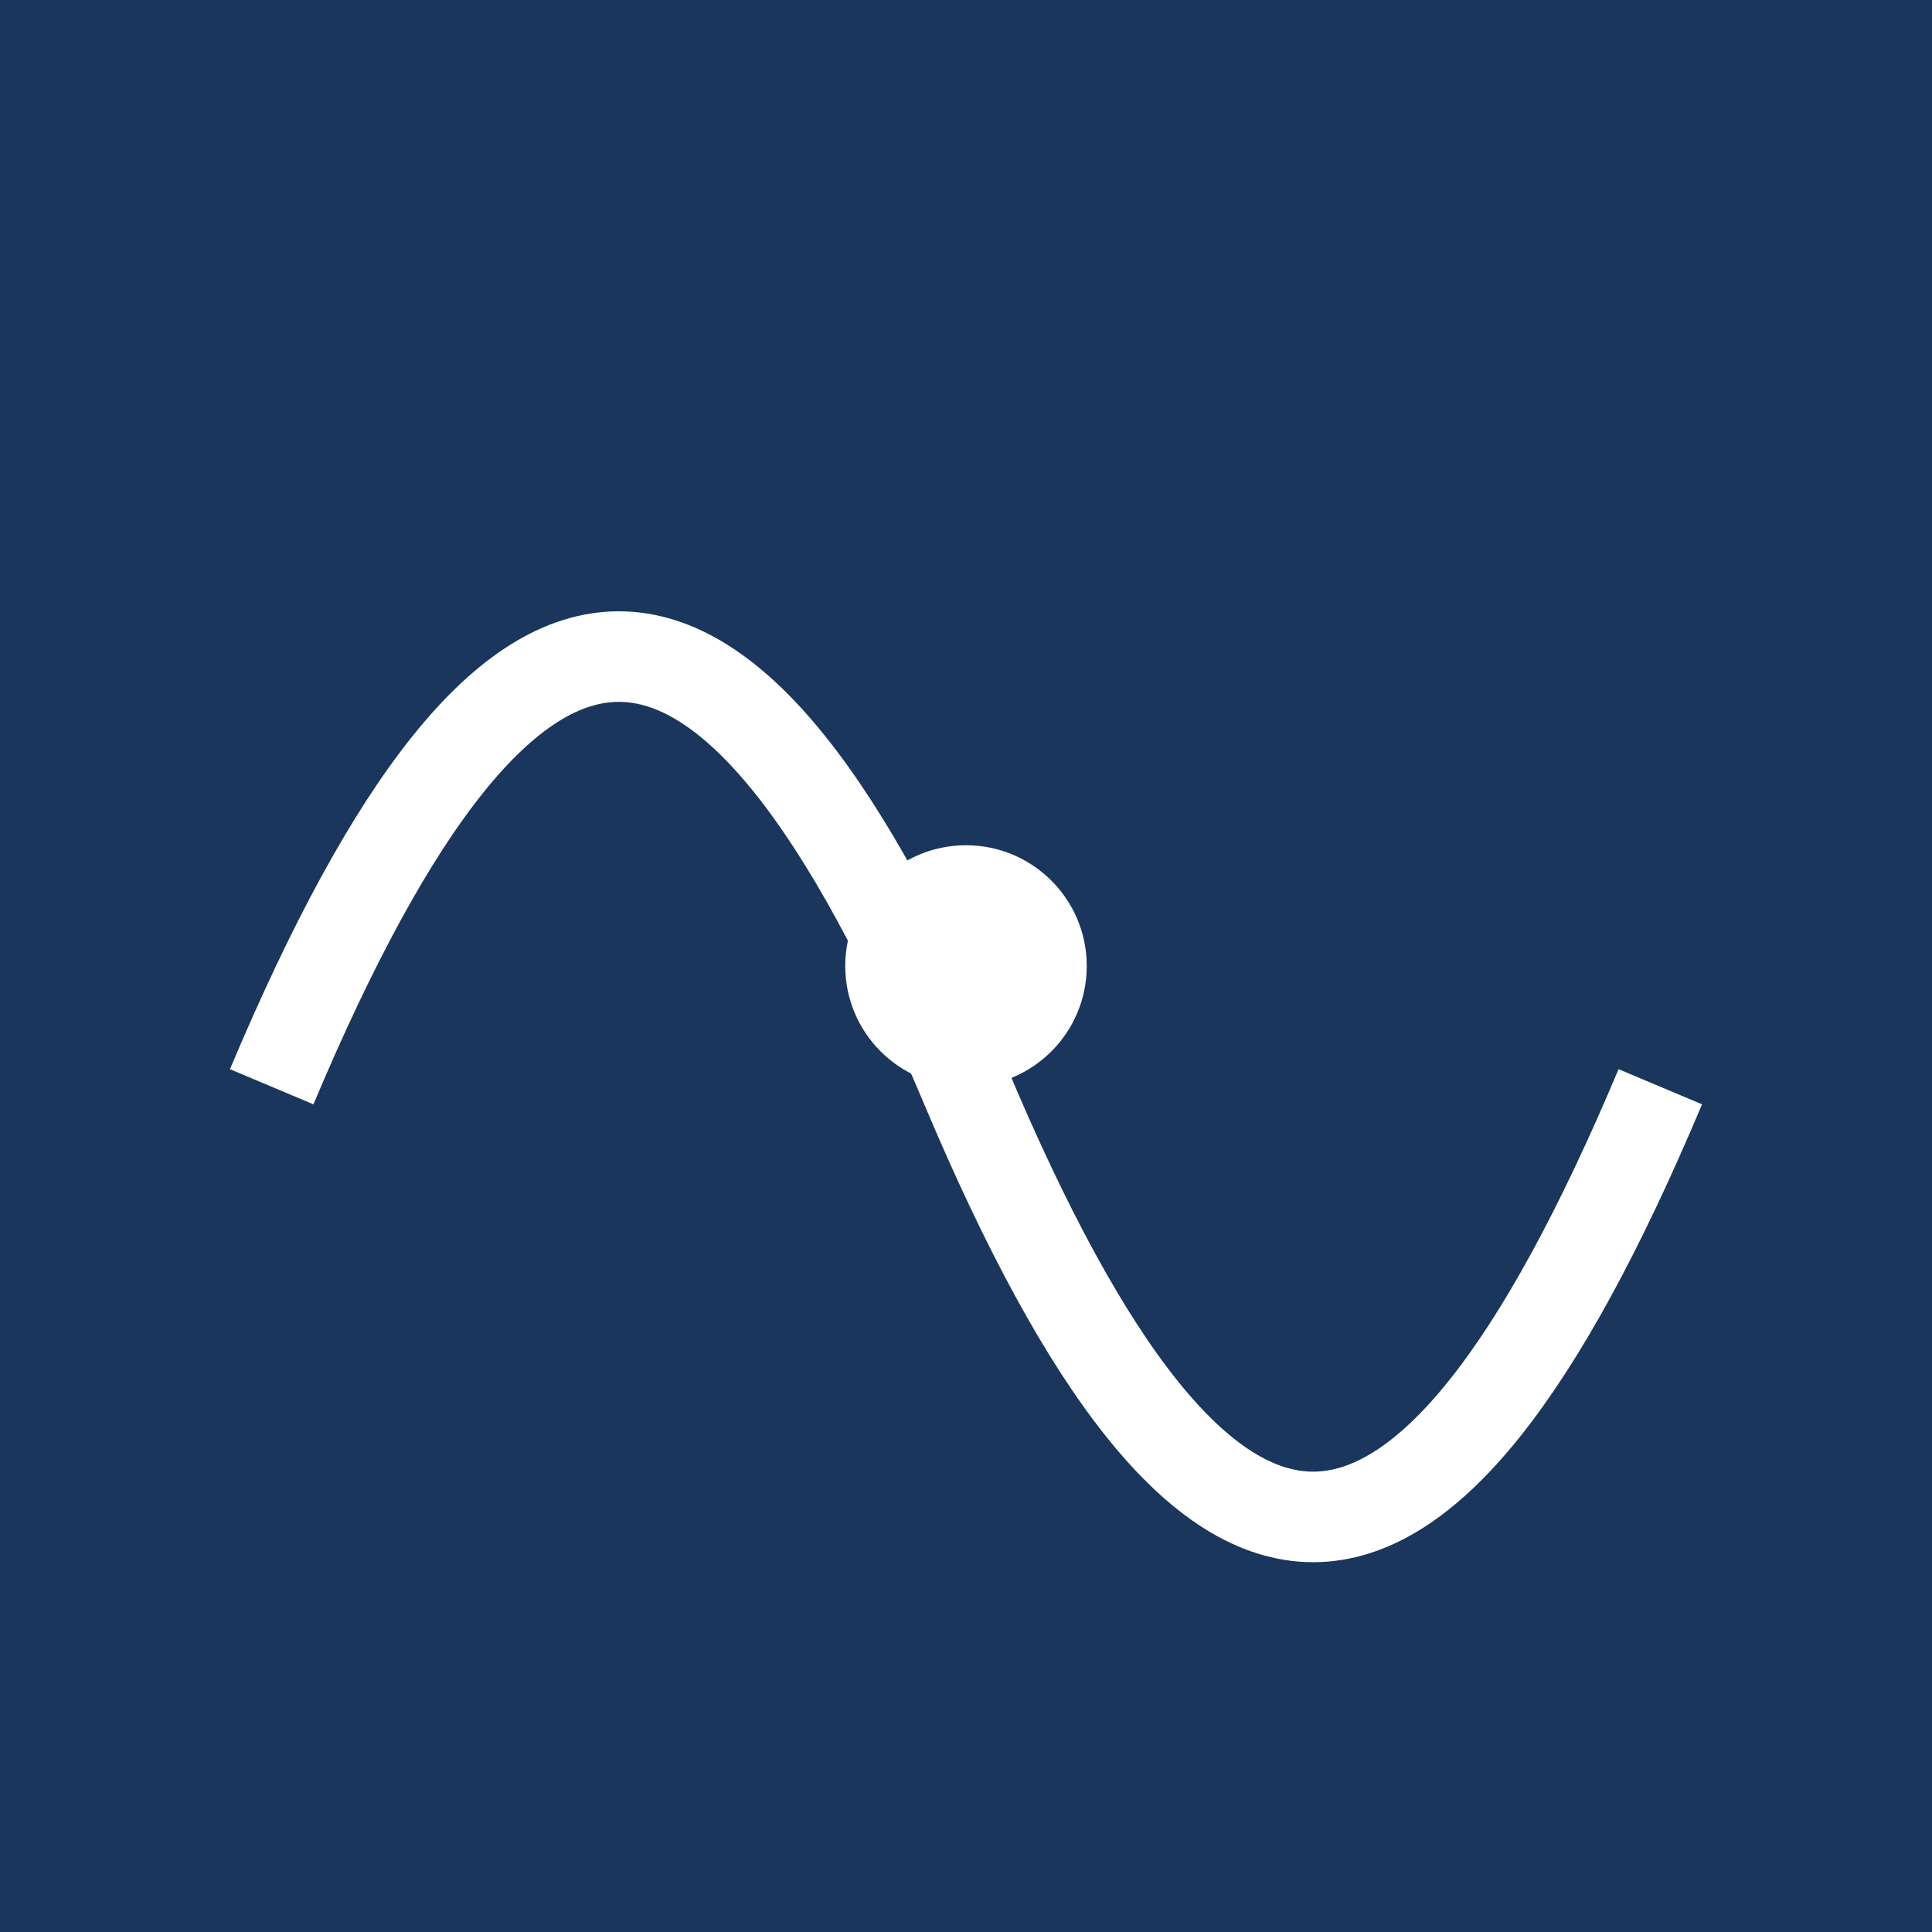
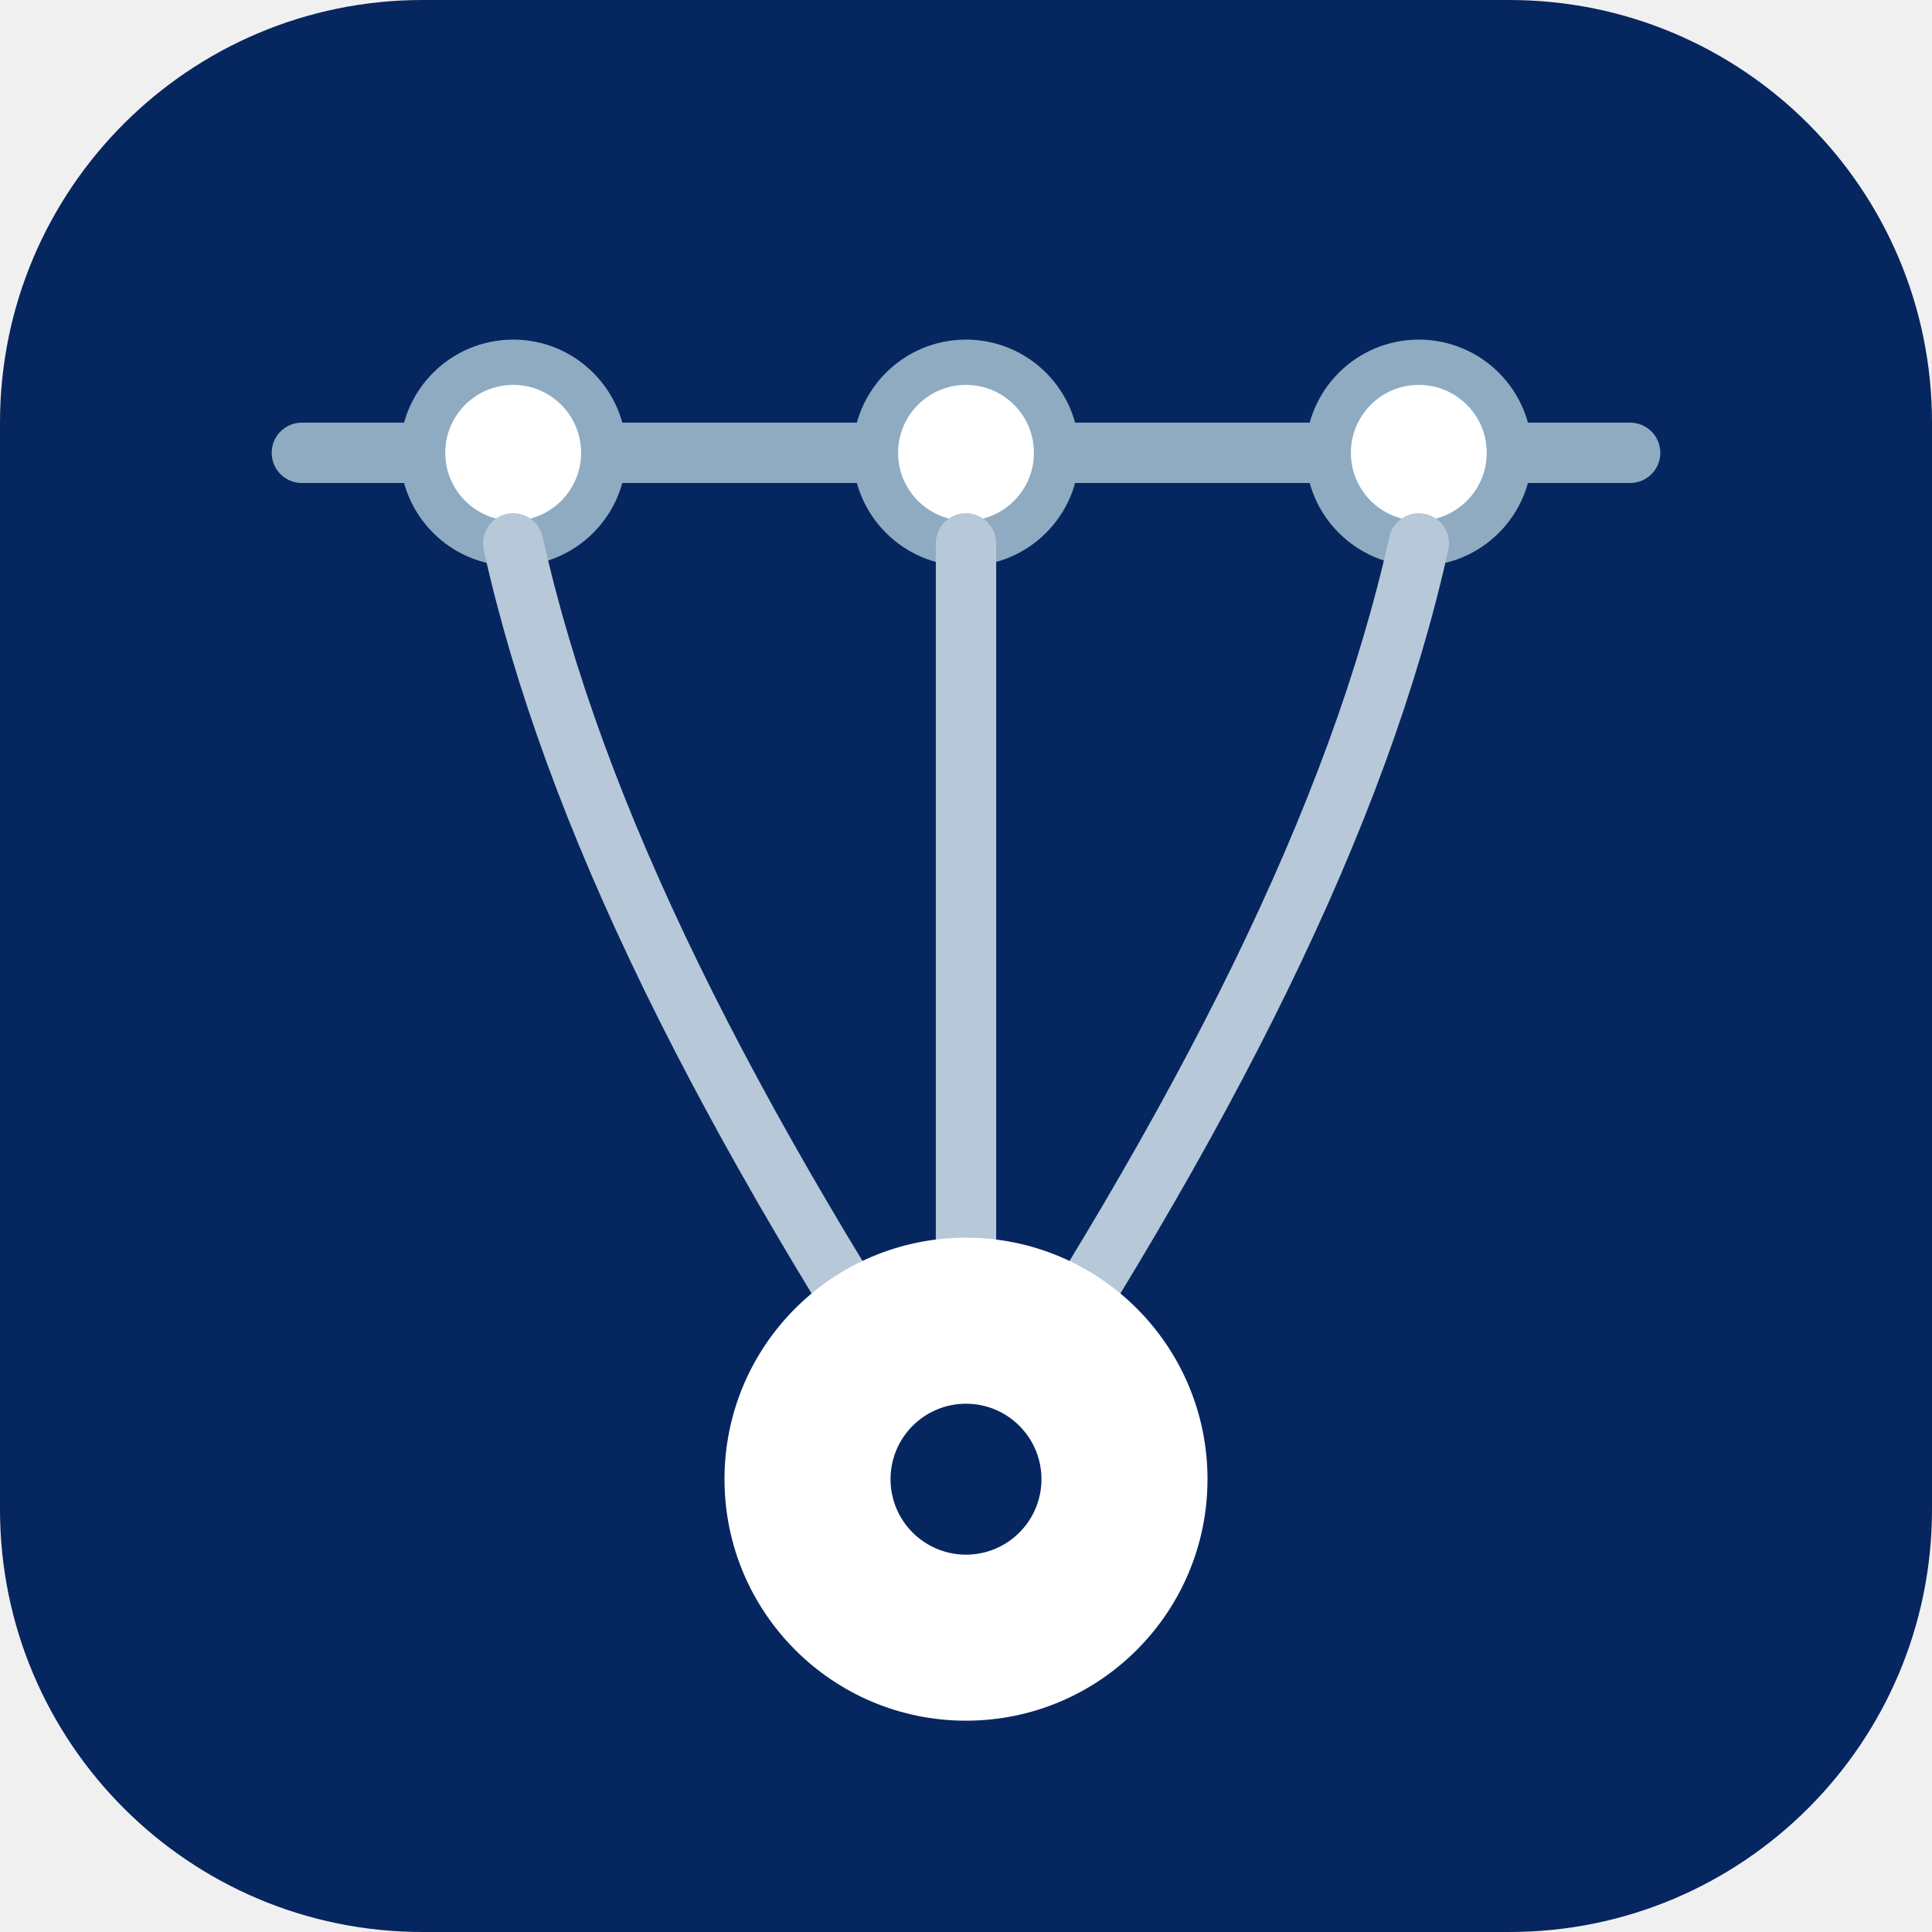
- <svg xmlns="http://www.w3.org/2000/svg" viewBox="0 0 64 64">
-   <rect width="64" height="64" fill="#1a365d" />
-   <path d="M9 36c8-19 15-19 23 0s15 19 23 0" fill="none" stroke="#fff" stroke-width="3" />
-   <circle cx="32" cy="32" r="4" fill="#fff" />
+ <svg xmlns="http://www.w3.org/2000/svg" viewBox="0 0 64 64" role="img" aria-labelledby="title">
+   <rect width="64" height="64" rx="14" fill="#06265f" />
+   <path d="M10 15h44" fill="none" stroke="#8eabc2" stroke-width="2" stroke-linecap="round" />
+   <g fill="#fff" stroke="#8eabc2" stroke-width="1.5">
+     <circle cx="17" cy="15" r="3" />
+     <circle cx="32" cy="15" r="3" />
+     <circle cx="47" cy="15" r="3" />
+   </g>
+   <g fill="none" stroke="#b7c8d8" stroke-width="2" stroke-linecap="round">
+     <path d="M17 18C19 27 24 37 32 49" />
+     <path d="M32 18C32 28 32 39 32 49" />
+     <path d="M47 18C45 27 40 37 32 49" />
+   </g>
+   <circle cx="32" cy="49" r="8" fill="#fff" />
+   <circle cx="32" cy="49" r="2.5" fill="#06265f" />
</svg>
